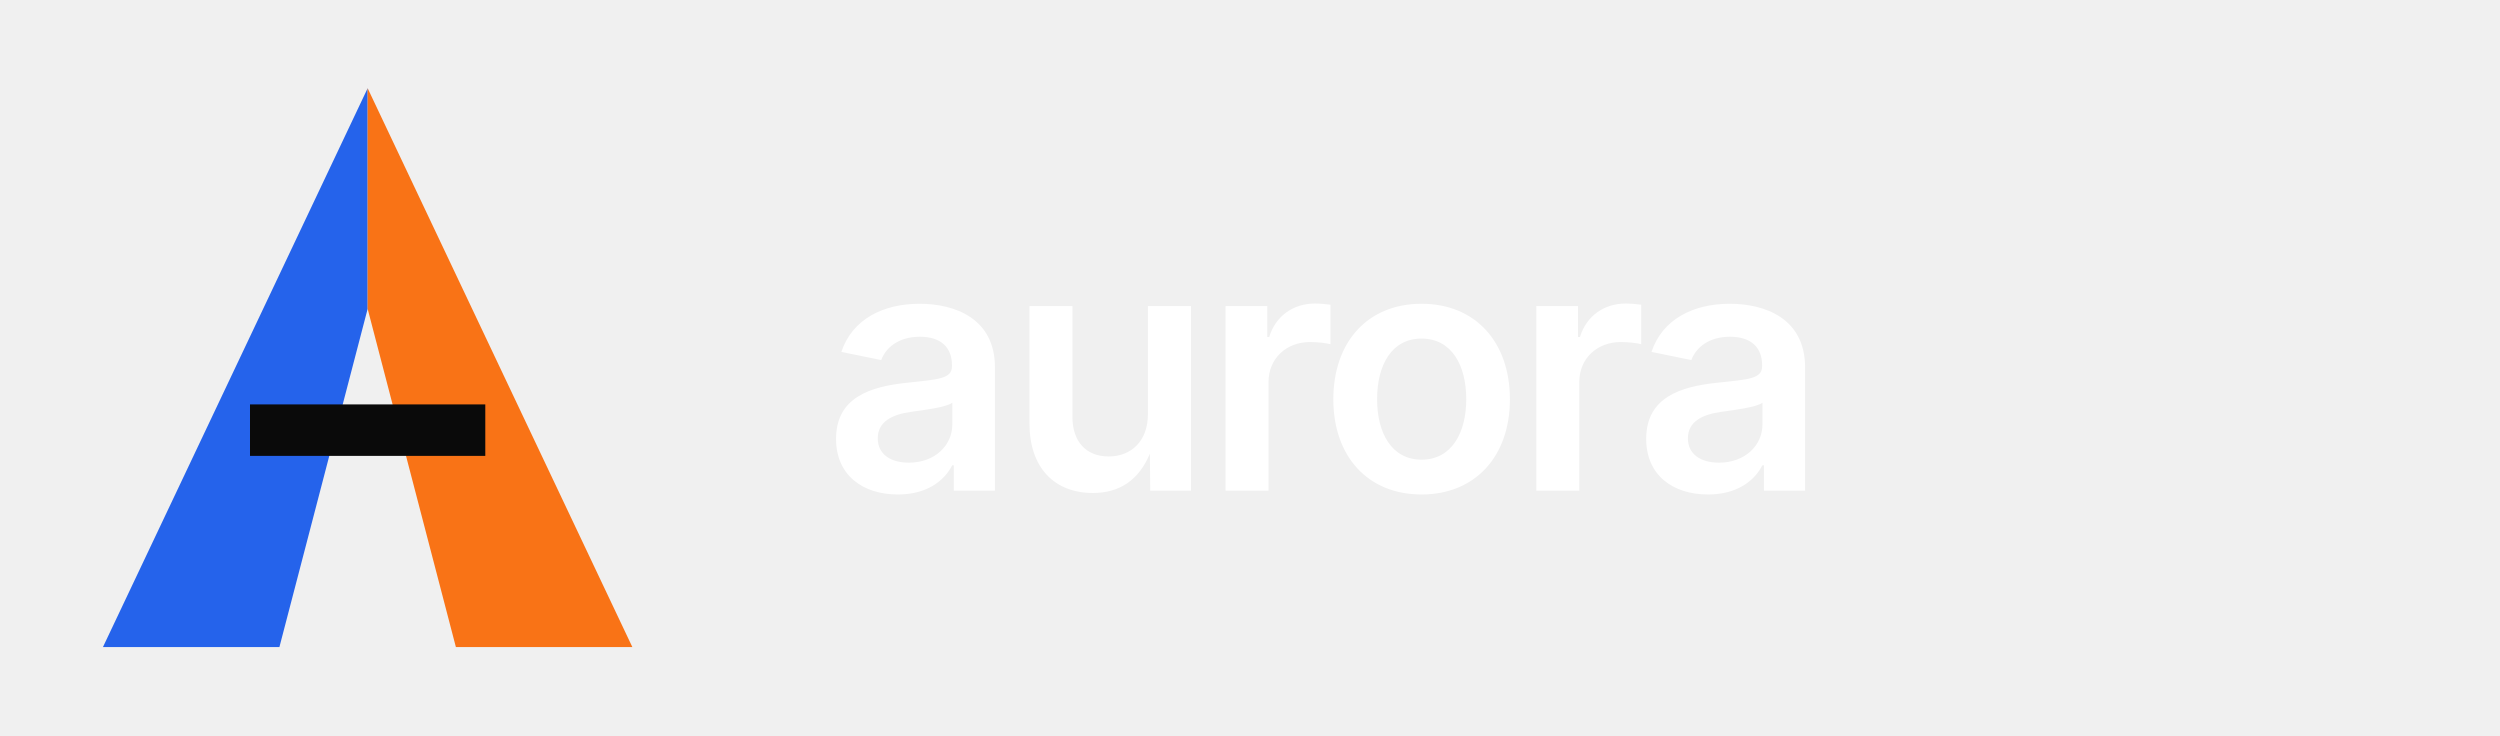
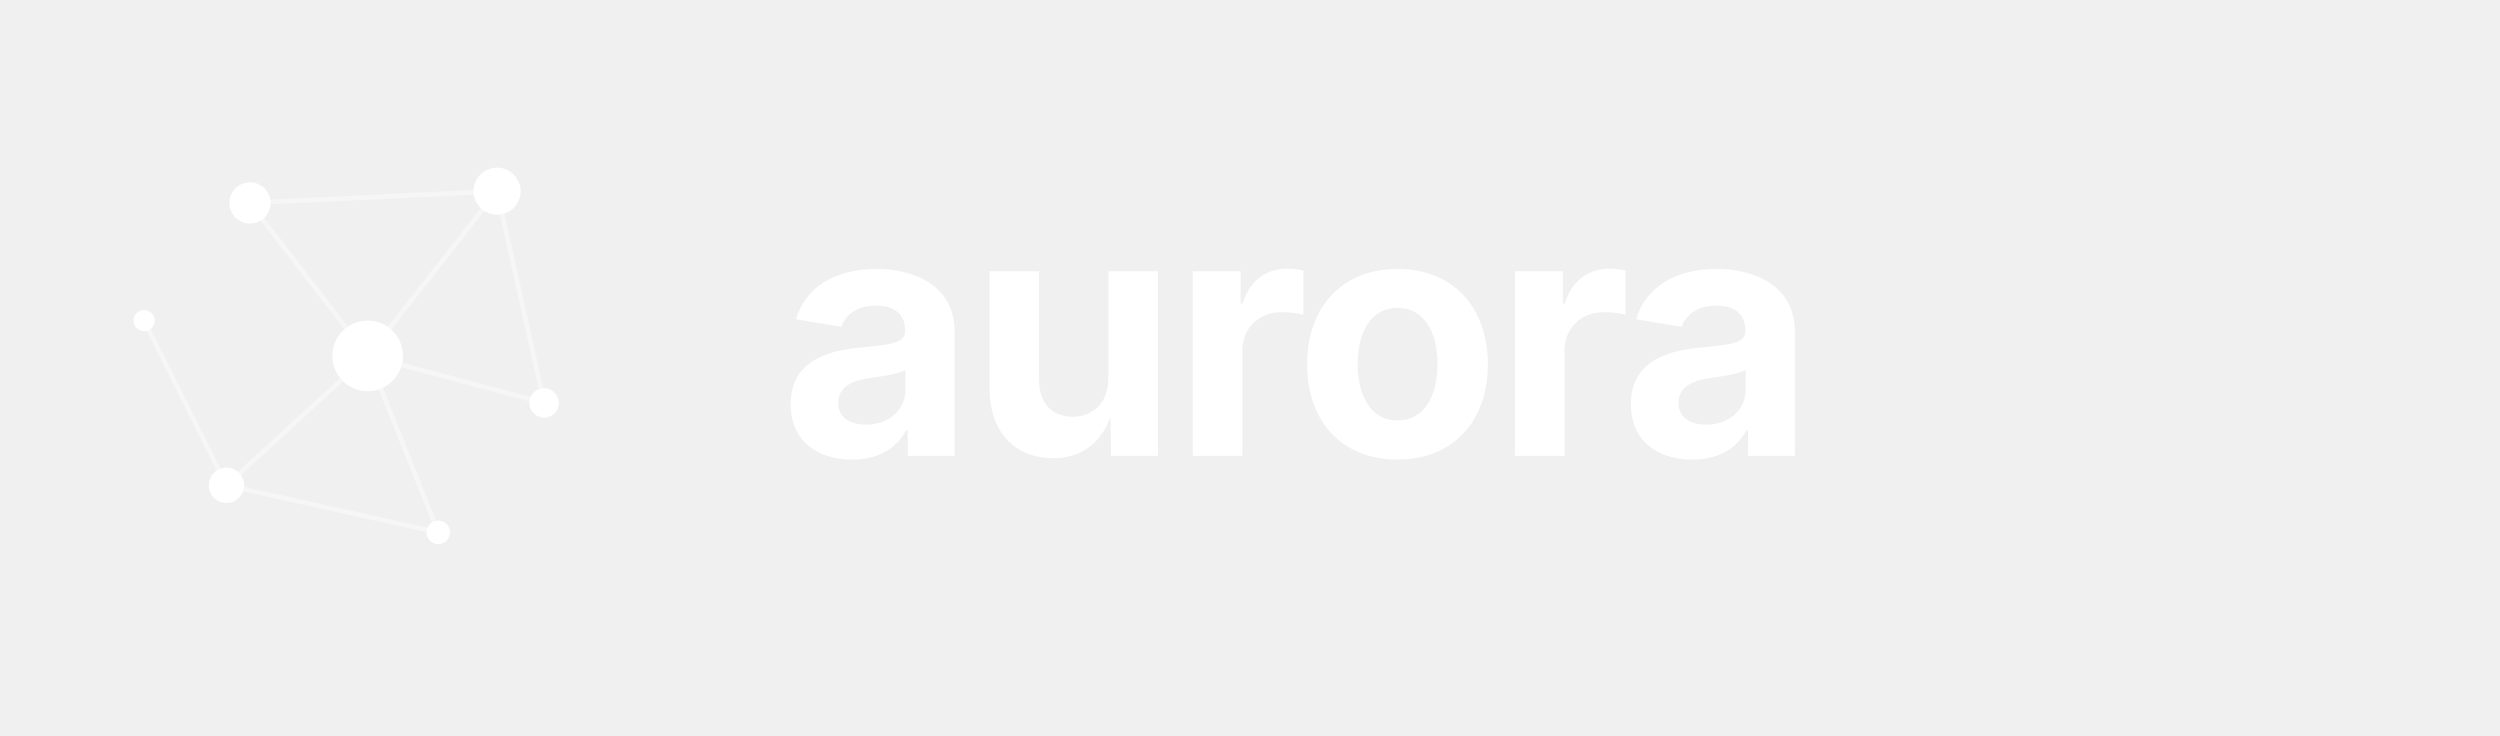
<svg xmlns="http://www.w3.org/2000/svg" viewBox="0 0 340 100" width="340" height="100">
-   <g>
-     <path d="M50,12 L14,88 L38,88 L50,42 Z" fill="#2563eb" />
-     <path d="M50,12 L86,88 L62,88 L50,42 Z" fill="#f97316" />
-     <path d="M34,55 L66,55 L66,62 L34,62 Z" fill="#0a0a0a" />
+   <g transform="translate(10, 10) scale(0.8)">
+     <g stroke="#ffffff" stroke-width="0.8" stroke-linecap="round" opacity="0.4">
+       <line x1="50" y1="48" x2="30" y2="22" />
+       <line x1="50" y1="48" x2="72" y2="20" />
+       <line x1="50" y1="48" x2="80" y2="56" />
+       <line x1="50" y1="48" x2="26" y2="70" />
+       <line x1="50" y1="48" x2="62" y2="78" />
+       <line x1="30" y1="22" x2="72" y2="20" />
+       <line x1="72" y1="20" x2="80" y2="56" />
+       <line x1="26" y1="70" x2="12" y2="42" />
+       <line x1="26" y1="70" x2="62" y2="78" />
+     </g>
+     <circle cx="30" cy="22" r="3.5" fill="#ffffff" />
+     <circle cx="72" cy="20" r="4" fill="#ffffff" />
+     <circle cx="80" cy="56" r="2.5" fill="#ffffff" />
+     <circle cx="12" cy="42" r="1.8" fill="#ffffff" />
+     <circle cx="26" cy="70" r="3" fill="#ffffff" />
+     <circle cx="62" cy="78" r="2" fill="#ffffff" />
+     <circle cx="50" cy="48" r="6" fill="#ffffff" />
  </g>
-   <text x="112" y="50" dominant-baseline="central" font-family="Inter, system-ui, -apple-system, Segoe UI, sans-serif" font-size="46" font-weight="600" letter-spacing="-1.5" fill="#ffffff">aurora</text>
+   <text x="106" y="62" font-family="Inter, system-ui, -apple-system, sans-serif" font-size="46" font-weight="700" letter-spacing="-1" fill="#ffffff">aurora</text>
</svg>
